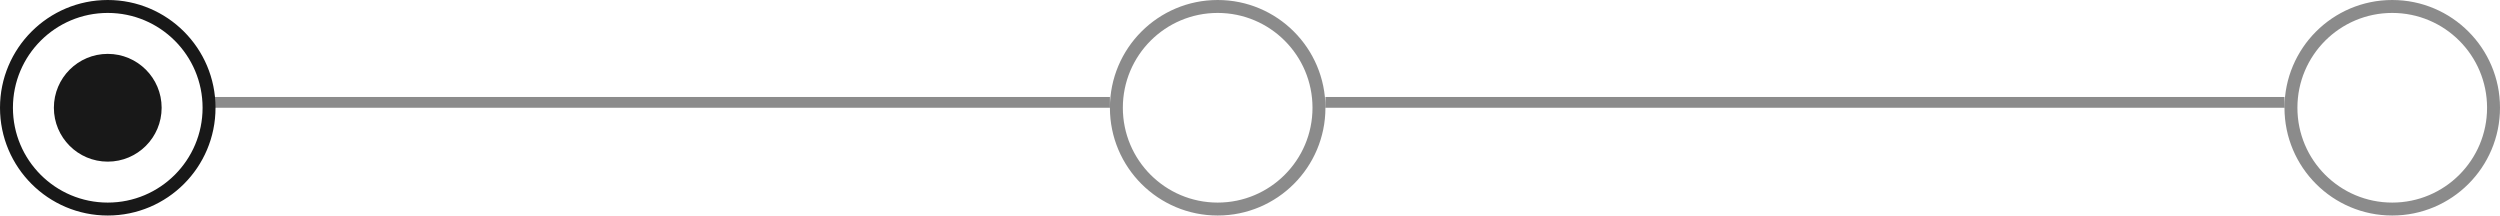
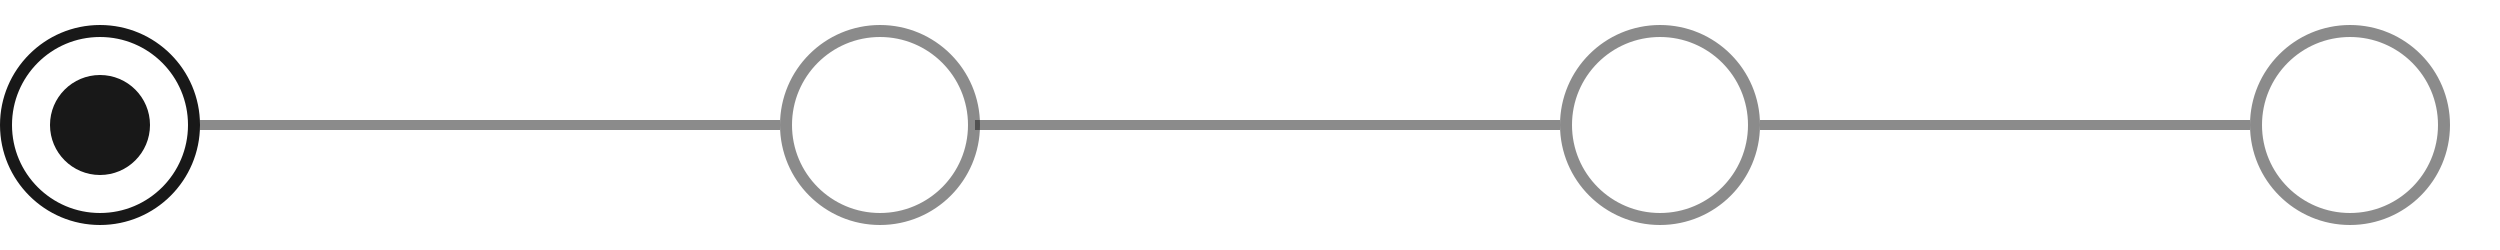
- <svg xmlns="http://www.w3.org/2000/svg" width="232" height="20" viewBox="0 0 232 20" fill="none">
-   <path d="M19.4 10C19.4 15.191 15.191 19.4 10 19.4C4.809 19.4 0.6 15.191 0.6 10C0.6 4.808 4.809 0.6 10 0.6C15.191 0.6 19.4 4.808 19.4 10Z" stroke="#181818" stroke-width="1.2" />
-   <circle cx="113" cy="10" r="9.4" stroke="#181818" stroke-opacity="0.5" stroke-width="1.2" />
-   <circle cx="222" cy="10" r="9.4" stroke="#181818" stroke-opacity="0.5" stroke-width="1.2" />
-   <line x1="19" y1="9.5" x2="103" y2="9.5" stroke="#181818" stroke-opacity="0.5" />
-   <line x1="123" y1="9.5" x2="212" y2="9.5" stroke="#181818" stroke-opacity="0.5" />
+ <svg xmlns="http://www.w3.org/2000/svg" width="200" height="20" viewBox="0 0 250 20" fill="none">
+   <path d="M19.4 10C19.4 15.191 15.191 19.4 10 19.4C4.809 19.4 0.6 15.191 0.6 10C0.6 4.809 4.809 0.6 10 0.6C15.191 0.6 19.4 4.809 19.4 10Z" stroke="#181818" stroke-width="1.2" />
+   <circle cx="88" cy="10" r="9.4" stroke="#181818" stroke-opacity="0.5" stroke-width="1.2" />
+   <circle cx="166" cy="10" r="9.4" stroke="#181818" stroke-opacity="0.5" stroke-width="1.2" />
+   <circle cx="235" cy="10" r="9.4" stroke="#181818" stroke-opacity="0.5" stroke-width="1.2" />
+   <path d="M20 10L78 10" stroke="#181818" stroke-opacity="0.5" />
+   <path d="M176 10L225 10" stroke="#181818" stroke-opacity="0.5" />
+   <path d="M97.5 10L156 10" stroke="#181818" stroke-opacity="0.5" />
  <circle cx="10" cy="10" r="5" fill="#181818" />
</svg>
